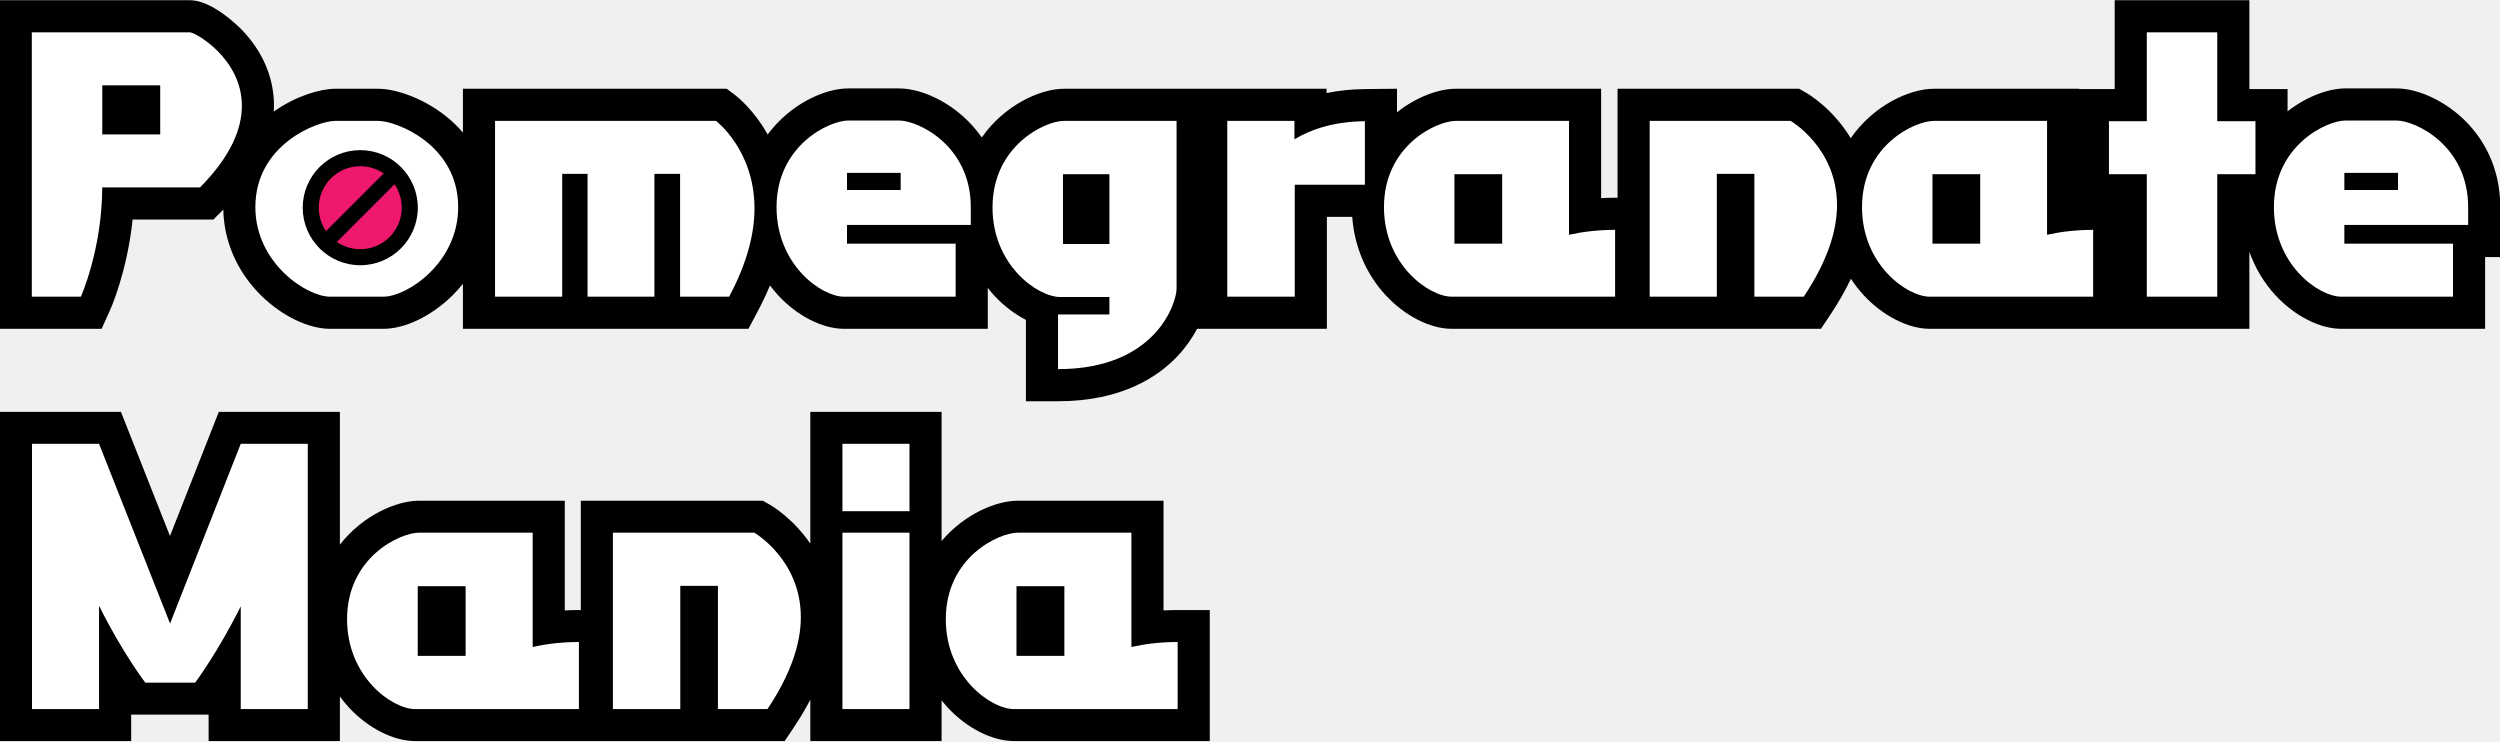
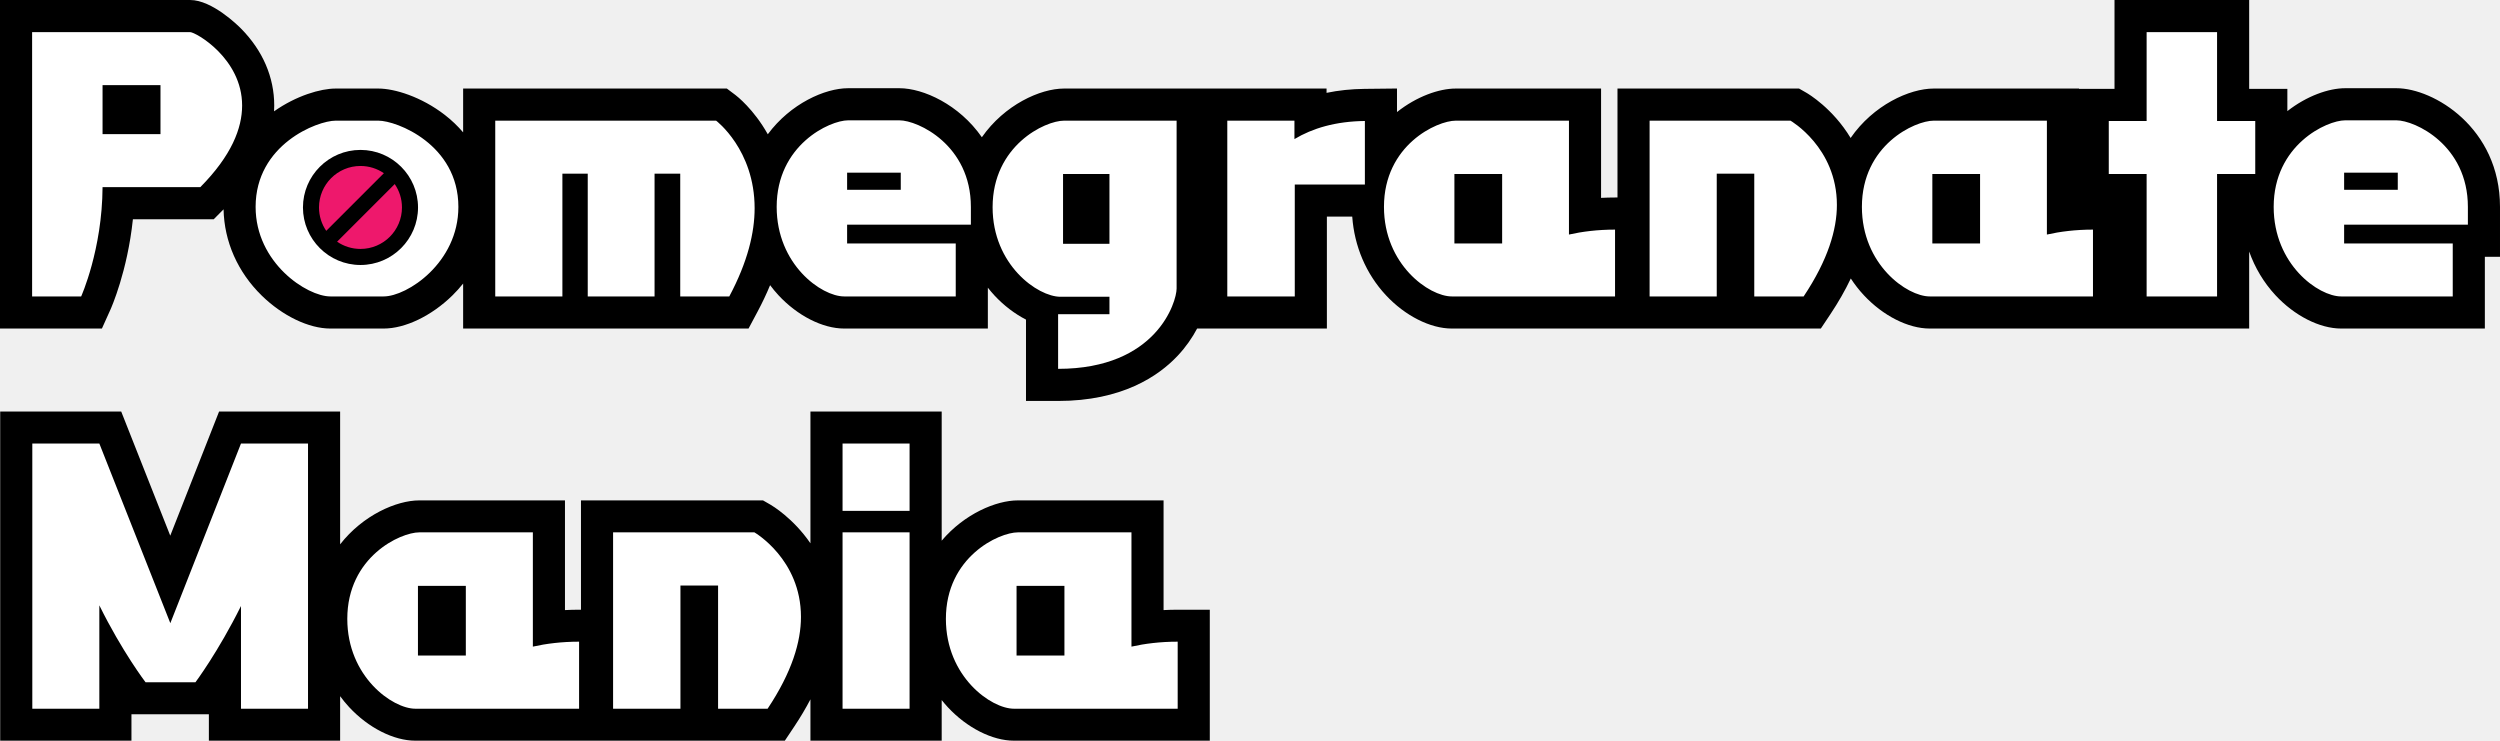
- <svg xmlns="http://www.w3.org/2000/svg" version="1.1" id="svg2" xml:space="preserve" width="1245.307" height="369.131" viewBox="0 0 1245.307 369.131">
-   <defs id="defs6">
-     <clipPath clipPathUnits="userSpaceOnUse" id="clipPath18">
-       <path d="M 0,276.848 H 933.98 V 0 H 0 Z" id="path16" />
+ <svg xmlns="http://www.w3.org/2000/svg" version="1.1" id="svg1" width="666.667" height="197.515" viewBox="0 0 666.667 197.515">
+   <defs id="defs1">
+     <clipPath clipPathUnits="userSpaceOnUse" id="clipPath2">
+       <path d="M 0,148.136 H 500 V 0 H 0 Z" transform="translate(-235.5374,-26.1937)" id="path2" />
+     </clipPath>
+     <clipPath clipPathUnits="userSpaceOnUse" id="clipPath4">
+       <path d="M 0,148.136 H 500 V 0 H 0 Z" id="path4" />
+     </clipPath>
+     <clipPath clipPathUnits="userSpaceOnUse" id="clipPath6">
+       <path d="M 0,148.136 H 500 V 0 H 0 Z" transform="translate(-80.6614,-106.6454)" id="path6" />
+     </clipPath>
+     <clipPath clipPathUnits="userSpaceOnUse" id="clipPath8">
+       <path d="M 0,148.136 H 500 V 0 H 0 Z" transform="translate(-72.0979,-98.3495)" id="path8" />
    </clipPath>
  </defs>
-   <g id="g10" transform="matrix(1.333333,0,0,-1.333333,0,369.1307)">
-     <g id="g12">
-       <g id="g14" clip-path="url(#clipPath18)">
-         <g id="g20" transform="translate(439.9595,48.9404)">
-           <path d="m 0,0 h 12 v -48.94 h -73.198 c -8.066,0 -17.534,4.796 -24.71,12.518 -0.798,0.859 -1.55,1.752 -2.277,2.664 V -48.94 h -49.046 v 15.448 c -1.739,-3.331 -3.735,-6.7 -6.006,-10.107 l -3.56,-5.341 h -138.085 c -8.066,0 -17.535,4.796 -24.711,12.518 -1.213,1.306 -2.335,2.682 -3.384,4.108 V -48.94 h -49.047 v 9.873 h -28.931 v -9.873 h -49.047 V 74.047 h 45.223 l 18.325,-46.38 18.241,46.38 h 45.236 V 24.431 c 8.532,10.929 21.081,16.418 29.575,16.418 h 54.444 V -0.143 c 1.743,0.095 3.502,0.143 5.273,0.143 h 0.706 v 40.849 h 68.022 l 2.785,-1.6 c 0.559,-0.321 8.47,-4.987 14.941,-14.438 v 0.171 49.065 h 49.046 V 25.795 c 8.483,10.021 20.335,15.054 28.468,15.054 H -5.273 V -0.143 C -3.53,-0.048 -1.771,0 0,0 M 494.12,150.522 V 131.88 h -5.659 v -26.815 h -53.697 c -8.044,0 -17.472,4.795 -24.603,12.513 -4.345,4.701 -7.634,10.235 -9.768,16.262 V 105.065 H 281.015 c -8.04,0 -17.482,4.785 -24.64,12.487 -1.802,1.938 -3.414,4.023 -4.85,6.218 -2.075,-4.384 -4.619,-8.841 -7.633,-13.361 l -3.562,-5.344 H 102.422 c -8.04,0 -17.482,4.785 -24.641,12.487 -7.385,7.945 -11.766,18.252 -12.556,29.334 H 55.752 V 105.065 H 7.264 C 5.46,101.655 3.073,98.185 0.048,94.959 -7.203,87.225 -20.849,78.005 -44.684,78.005 h -12 v 30.399 c -4.186,2.155 -8.259,5.237 -11.78,9.025 -0.869,0.935 -1.687,1.909 -2.473,2.906 v -15.27 h -53.697 c -8.044,0 -17.471,4.795 -24.603,12.512 -1.091,1.181 -2.111,2.418 -3.069,3.697 -1.341,-3.249 -2.895,-6.535 -4.665,-9.856 l -3.388,-6.353 h -106.654 v 16.816 c -1.256,-1.567 -2.608,-3.079 -4.077,-4.514 -7.77,-7.588 -17.587,-12.302 -25.619,-12.302 h -19.927 c -8.032,0 -17.849,4.714 -25.619,12.302 -8.999,8.788 -14.039,20.214 -14.279,32.259 -0.054,-0.055 -0.104,-0.11 -0.158,-0.165 l -3.522,-3.559 h -30.201 c -2.038,-19.461 -8.088,-33.09 -8.393,-33.767 l -3.186,-7.07 h -38.081 v 122.77 h 71.04 c 8.256,0 17.963,-9.595 19.043,-10.69 8.107,-8.214 12.391,-18.152 12.391,-28.739 0,-0.724 -0.027,-1.448 -0.066,-2.172 8.321,5.866 17.39,8.514 23,8.514 h 15.989 c 6.025,0 16.039,-3.05 24.832,-9.864 2.553,-1.978 4.826,-4.161 6.833,-6.508 v 16.372 h 98.543 l 3.203,-2.41 c 0.455,-0.341 6.824,-5.249 12.1,-14.676 8.489,11.462 21.364,17.209 30.009,17.209 h 19.188 c 8.918,0 22.331,-6.123 30.793,-18.318 8.467,12.113 21.82,18.195 30.707,18.195 h 98.099 v -1.608 c 4.482,0.932 9.218,1.428 14.188,1.484 l 12.135,0.136 v -8.792 c 7.38,5.845 15.746,8.78 21.946,8.78 h 54.312 v -40.853 c 1.726,0.093 3.467,0.14 5.22,0.14 h 0.913 v 40.713 h 67.846 l 2.776,-1.595 c 0.605,-0.347 9.821,-5.781 16.495,-16.872 8.481,12.295 22.036,18.467 31.031,18.467 h 54.312 v -0.123 h 13.268 v 33.21 h 50.322 v -33.21 h 14.269 v -8.315 c 7.282,5.703 15.482,8.561 21.578,8.561 h 19.188 c 13.886,0 38.692,-14.82 38.692,-44.349" style="fill:#000000;fill-opacity:1;fill-rule:nonzero;stroke:none" id="path22" />
-         </g>
-         <path d="m 397.639,57.853 h -17.891 v -26.04 h 17.891 z m -18.877,-45.91 c -8.514,0 -25.417,11.972 -25.417,33.569 0,23.201 19.864,32.333 26.897,32.333 h 42.444 V 35.144 c 4.935,1.112 10.734,1.853 17.273,1.853 V 11.943 Z m -64.034,65.902 h 25.046 V 11.944 h -25.046 z m 0,33.198 h 25.046 V 85.867 h -25.046 z m -46.513,-99.1 V 57.976 H 254.15 V 11.943 h -25.17 v 65.902 h 52.808 c 0,0 17.397,-9.995 17.397,-31.593 0,-9.255 -3.332,-20.609 -12.462,-34.309 z m -94.26,45.91 h -17.891 v -26.04 h 17.891 z m -18.878,-45.91 c -8.514,0 -25.417,11.972 -25.417,33.569 0,23.201 19.865,32.333 26.898,32.333 h 42.443 V 35.144 c 4.936,1.112 10.734,1.853 17.274,1.853 V 11.943 Z m -65.141,0 V 50.324 C 81.422,33.171 72.909,21.817 72.909,21.817 H 54.278 c 0,0 -8.76,11.477 -17.274,28.754 V 11.943 H 11.958 v 99.1 h 25.046 l 26.528,-67.136 26.404,67.136 h 25.046 v -99.1 z M 895.88,212.254 h -20.049 v -6.396 h 20.049 z m -21.156,-46.248 c -8.488,0 -25.215,11.931 -25.215,33.456 0,23.124 19.803,32.349 26.69,32.349 h 19.189 c 6.887,0 26.691,-9.225 26.691,-32.349 v -6.642 h -46.248 v -7.011 h 40.59 v -19.803 z m -72.694,0 v 45.756 h -14.144 v 19.803 h 14.144 v 33.211 h 26.323 v -33.211 h 14.268 v -19.803 h -14.268 v -45.756 z m -62.236,45.756 h -17.835 v -25.953 h 17.835 z m -18.819,-45.756 c -8.488,0 -25.338,11.931 -25.338,33.456 0,23.124 19.802,32.226 26.813,32.226 h 42.313 V 189.13 c 4.92,1.107 10.701,1.845 17.22,1.845 v -24.969 z m -65.558,0 v 45.879 h -14.021 v -45.879 h -25.093 v 65.682 h 52.644 c 0,0 17.344,-9.962 17.344,-31.488 0,-9.225 -3.321,-20.541 -12.424,-34.194 z m -94.216,45.756 h -17.836 v -25.953 h 17.836 z m -18.819,-45.756 c -8.487,0 -25.339,11.931 -25.339,33.456 0,23.124 19.804,32.226 26.814,32.226 H 586.17 V 189.13 c 4.92,1.107 10.701,1.845 17.22,1.845 v -24.969 z m -83.885,0 v 65.682 h 25.092 v -6.887 c 6.765,4.058 15.376,6.642 26.322,6.764 v -23.738 h -26.199 v -41.821 z m -44.033,45.756 h -17.343 v -26.076 h 17.343 z m -19.188,-52.398 h 19.188 v 6.519 h -18.327 c -8.488,0 -25.339,11.931 -25.339,33.456 0,23.001 19.557,32.349 26.692,32.349 h 42.066 v -62.73 c 0,-4.92 -7.38,-30.012 -44.28,-30.012 z m -58.794,52.89 h -20.049 v -6.396 h 20.049 z m -21.156,-46.248 c -8.488,0 -25.216,11.931 -25.216,33.456 0,23.124 19.804,32.349 26.692,32.349 h 19.188 c 6.888,0 26.691,-9.225 26.691,-32.349 v -6.642 h -46.248 v -7.011 h 40.59 v -19.803 z m -61.253,0 v 45.879 h -9.594 v -45.879 h -24.97 v 45.879 h -9.471 v -45.879 h -25.092 v 65.682 h 82.534 c 0,0 14.391,-10.823 14.391,-32.718 0,-9.102 -2.583,-20.049 -9.471,-32.964 z m -112.299,46.002 h -17.097 v -26.199 h 17.097 z m -18.45,-46.002 c -8.733,0 -27.922,12.546 -27.922,33.456 0,23.37 23.125,32.226 29.89,32.226 h 15.99 c 6.765,0 29.889,-8.856 29.889,-32.226 0,-20.91 -19.188,-33.456 -27.921,-33.456 z M 59.855,244.973 H 38.207 V 226.646 H 59.855 Z M 38.207,206.842 c -0.123,-23.37 -7.996,-40.836 -7.996,-40.836 H 11.884 v 98.77 h 59.041 c 2.091,0 19.434,-9.84 19.434,-27.429 0,-8.488 -3.936,-18.697 -15.621,-30.505 z" style="fill:#ffffff;fill-opacity:1;fill-rule:nonzero;stroke:none" id="path24" />
-         <g id="g26" transform="translate(150.5913,199.2553)">
-           <path d="m 0,0 c 0,-8.837 -7.164,-16 -16,-16 -8.836,0 -16,7.163 -16,16 0,8.836 7.164,16 16,16 C -7.164,16 0,8.836 0,0" style="fill:#ee186c;fill-opacity:1;fill-rule:nonzero;stroke:none" id="path28" />
-         </g>
-         <g id="g30" transform="translate(134.5913,183.7553)">
-           <path d="M 0,0 C -3.244,0 -6.253,1 -8.742,2.704 L 12.796,24.242 C 14.5,21.752 15.5,18.744 15.5,15.5 15.5,6.939 8.561,0 0,0 M -15.5,15.5 C -15.5,24.06 -8.561,31 0,31 3.244,31 6.253,30 8.742,28.296 L -12.796,6.758 C -14.5,9.247 -15.5,12.256 -15.5,15.5 M 0,37 C -11.855,37 -21.5,27.355 -21.5,15.5 -21.5,3.645 -11.855,-6 0,-6 11.855,-6 21.5,3.645 21.5,15.5 21.5,27.355 11.855,37 0,37" style="fill:#000000;fill-opacity:1;fill-rule:nonzero;stroke:none" id="path32" />
-         </g>
-       </g>
-     </g>
+   <g id="layer-MC0">
+     <path id="path1" d="m 0,0 h 6.422 v -26.193 h -39.176 c -4.317,0 -9.385,2.567 -13.226,6.7 -0.427,0.459 -0.829,0.937 -1.219,1.425 v -8.125 h -26.25 v 8.267 c -0.931,-1.782 -1.999,-3.586 -3.215,-5.409 l -1.905,-2.858 h -73.906 c -4.317,0 -9.385,2.567 -13.226,6.7 -0.649,0.698 -1.249,1.434 -1.811,2.198 v -8.898 h -26.251 v 5.284 h -15.484 v -5.284 h -26.251 v 65.824 h 24.204 l 9.808,-24.823 9.763,24.823 h 24.211 V 13.076 c 4.567,5.85 11.283,8.787 15.829,8.787 h 29.14 V -0.076 c 0.933,0.051 1.874,0.076 2.822,0.076 h 0.378 v 21.863 h 36.407 l 1.49,-0.856 c 0.3,-0.172 4.533,-2.669 7.997,-7.728 v 0.092 26.26 h 26.25 V 13.807 c 4.541,5.363 10.884,8.056 15.237,8.056 H -2.823 V -0.076 C -1.89,-0.025 -0.948,0 0,0 m 264.462,80.563 v -9.978 h -3.028 V 56.233 h -28.739 c -4.306,0 -9.352,2.566 -13.169,6.697 -2.325,2.516 -4.086,5.478 -5.228,8.704 V 56.233 h -63.893 c -4.304,0 -9.357,2.561 -13.189,6.684 -0.964,1.037 -1.826,2.152 -2.595,3.328 -1.111,-2.347 -2.472,-4.733 -4.085,-7.152 l -1.907,-2.86 H 54.818 c -4.303,0 -9.357,2.561 -13.189,6.683 -3.952,4.252 -6.296,9.77 -6.719,15.701 H 29.839 V 56.233 H 3.888 C 2.922,54.408 1.645,52.551 0.026,50.824 -3.855,46.685 -11.159,41.75 -23.916,41.75 h -6.422 v 16.271 c -2.241,1.152 -4.421,2.802 -6.306,4.83 -0.464,0.5 -0.902,1.021 -1.323,1.555 v -8.173 h -28.74 c -4.305,0 -9.351,2.566 -13.168,6.697 -0.584,0.632 -1.13,1.294 -1.642,1.979 -0.718,-1.739 -1.549,-3.498 -2.498,-5.275 l -1.813,-3.401 h -57.083 v 9 c -0.672,-0.838 -1.396,-1.648 -2.182,-2.416 -4.159,-4.061 -9.413,-6.584 -13.712,-6.584 h -10.665 c -4.299,0 -9.553,2.523 -13.712,6.584 -4.817,4.704 -7.514,10.819 -7.643,17.266 -0.029,-0.029 -0.055,-0.059 -0.084,-0.088 l -1.885,-1.905 h -16.164 c -1.091,-10.416 -4.329,-17.711 -4.492,-18.073 l -1.705,-3.784 h -20.383 v 65.709 h 38.023 c 4.418,0 9.614,-5.135 10.192,-5.721 4.339,-4.397 6.632,-9.716 6.632,-15.382 0,-0.387 -0.015,-0.775 -0.036,-1.163 4.454,3.14 9.308,4.557 12.31,4.557 h 8.559 c 3.224,0 8.584,-1.632 13.29,-5.279 1.366,-1.058 2.583,-2.227 3.657,-3.483 v 8.762 h 52.742 l 1.715,-1.29 c 0.243,-0.182 3.652,-2.809 6.475,-7.855 4.544,6.135 11.435,9.211 16.062,9.211 h 10.27 c 4.773,0 11.952,-3.277 16.481,-9.804 4.532,6.483 11.678,9.738 16.435,9.738 h 52.505 v -0.86 c 2.398,0.499 4.934,0.764 7.594,0.794 l 6.494,0.073 v -4.706 c 3.95,3.128 8.428,4.699 11.746,4.699 H 84.677 V 82.368 c 0.924,0.049 1.856,0.075 2.794,0.075 h 0.488 v 21.79 h 36.313 l 1.486,-0.853 c 0.324,-0.186 5.256,-3.095 8.828,-9.031 4.539,6.581 11.794,9.884 16.609,9.884 h 29.069 v -0.066 h 7.101 v 17.775 h 26.933 v -17.775 h 7.637 v -4.45 c 3.898,3.053 8.286,4.582 11.549,4.582 h 10.27 c 7.432,0 20.708,-7.932 20.708,-23.736" style="fill:#000000;fill-opacity:1;fill-rule:nonzero;stroke:none" transform="matrix(1.333333,0,0,-1.333333,314.0499,162.5897)" clip-path="url(#clipPath2)" />
+     <path id="path3" d="m 212.886,30.964 h -9.575 V 17.026 h 9.575 z M 202.783,6.393 c -4.557,0 -13.604,6.406 -13.604,17.966 0,12.418 10.632,17.305 14.396,17.305 h 22.717 V 18.81 c 2.641,0.595 5.745,0.991 9.245,0.991 V 6.393 Z m -34.272,35.271 h 13.405 V 6.393 h -13.405 z m 0,17.769 h 13.405 V 45.957 H 168.511 Z M 143.616,6.393 V 31.03 h -7.528 V 6.393 h -13.471 v 35.271 h 28.264 c 0,0 9.311,-5.35 9.311,-16.909 0,-4.954 -1.784,-11.03 -6.67,-18.362 z M 93.166,30.964 H 83.59 V 17.026 h 9.576 z M 83.062,6.393 c -4.556,0 -13.603,6.406 -13.603,17.966 0,12.418 10.632,17.305 14.396,17.305 h 22.717 V 18.81 c 2.641,0.595 5.745,0.991 9.245,0.991 V 6.393 Z m -34.864,0 V 26.935 C 43.641,17.753 39.084,11.677 39.084,11.677 h -9.971 c 0,0 -4.689,6.143 -9.246,15.39 V 6.393 H 6.462 v 53.04 H 19.867 L 34.066,23.5 48.198,59.433 H 61.603 V 6.393 Z m 431.357,107.21 h -10.73 v -3.423 h 10.73 z M 468.232,88.849 c -4.543,0 -13.496,6.386 -13.496,17.907 0,12.377 10.599,17.314 14.285,17.314 h 10.271 c 3.686,0 14.285,-4.937 14.285,-17.314 v -3.554 h -24.752 v -3.753 h 21.724 v -10.6 z m -38.907,0 v 24.49 h -7.57 v 10.599 h 7.57 v 17.775 h 14.088 v -17.775 h 7.637 v -10.599 h -7.637 v -24.49 z m -33.311,24.49 h -9.545 V 99.448 h 9.545 z m -10.072,-24.49 c -4.543,0 -13.561,6.386 -13.561,17.907 0,12.377 10.598,17.248 14.351,17.248 h 22.647 v -22.778 c 2.632,0.593 5.727,0.988 9.216,0.988 V 88.849 Z m -35.088,0 v 24.556 h -7.505 V 88.849 H 329.92 v 35.155 h 28.176 c 0,0 9.283,-5.332 9.283,-16.853 0,-4.937 -1.778,-10.994 -6.65,-18.302 z m -50.426,24.49 h -9.547 V 99.448 h 9.547 z m -10.073,-24.49 c -4.542,0 -13.561,6.386 -13.561,17.907 0,12.377 10.599,17.248 14.351,17.248 h 22.647 v -22.778 c 2.634,0.593 5.727,0.988 9.217,0.988 V 88.849 Z m -44.896,0 v 35.155 h 13.429 v -3.686 c 3.622,2.172 8.23,3.555 14.088,3.62 V 111.233 H 258.955 V 88.849 Z m -23.568,24.49 h -9.282 V 99.382 h 9.282 z M 211.622,85.295 h 10.269 v 3.489 h -9.809 c -4.542,0 -13.561,6.386 -13.561,17.906 0,12.311 10.467,17.314 14.285,17.314 h 22.516 V 90.43 c 0,-2.634 -3.951,-16.063 -23.7,-16.063 z m -31.468,28.308 h -10.731 v -3.423 h 10.731 z M 168.831,88.849 c -4.543,0 -13.496,6.386 -13.496,17.907 0,12.377 10.599,17.314 14.286,17.314 h 10.269 c 3.687,0 14.286,-4.937 14.286,-17.314 v -3.554 h -24.753 v -3.753 h 21.725 v -10.6 z m -32.784,0 v 24.556 h -5.135 V 88.849 h -13.364 v 24.556 h -5.069 V 88.849 h -13.43 v 35.155 h 44.173 c 0,0 7.703,-5.793 7.703,-17.511 0,-4.872 -1.382,-10.731 -5.069,-17.644 z M 75.942,113.471 H 66.791 V 99.449 h 9.151 z M 66.067,88.849 c -4.674,0 -14.944,6.716 -14.944,17.907 0,12.509 12.377,17.248 15.998,17.248 h 8.558 c 3.621,0 15.998,-4.739 15.998,-17.248 0,-11.191 -10.271,-17.907 -14.945,-17.907 z m -33.97,42.265 H 20.511 v -9.809 H 32.097 Z M 20.511,110.706 C 20.445,98.198 16.232,88.849 16.232,88.849 H 6.423 v 52.864 h 31.599 c 1.119,0 10.402,-5.266 10.402,-14.68 0,-4.543 -2.107,-10.007 -8.361,-16.327 z" style="fill:#ffffff;fill-opacity:1;fill-rule:nonzero;stroke:none" transform="matrix(1.333333,0,0,-1.333333,0,197.5147)" clip-path="url(#clipPath4)" />
+     <path id="path5" d="m 0,0 c 0,-4.729 -3.834,-8.563 -8.563,-8.563 -4.73,0 -8.564,3.834 -8.564,8.563 0,4.729 3.834,8.563 8.564,8.563 C -3.834,8.563 0,4.729 0,0" style="fill:#ee186c;fill-opacity:1;fill-rule:nonzero;stroke:none" transform="matrix(1.333333,0,0,-1.333333,107.5485,55.3208)" clip-path="url(#clipPath6)" />
+     <path id="path7" d="M 0,0 C -1.736,0 -3.347,0.535 -4.679,1.447 L 6.849,12.975 C 7.761,11.643 8.296,10.032 8.296,8.296 8.296,3.714 4.582,0 0,0 m -8.296,8.296 c 0,4.581 3.714,8.296 8.296,8.296 1.736,0 3.347,-0.535 4.679,-1.447 L -6.849,3.617 C -7.761,4.949 -8.296,6.56 -8.296,8.296 M 0,19.803 c -6.345,0 -11.507,-5.162 -11.507,-11.507 0,-6.345 5.162,-11.507 11.507,-11.507 6.345,0 11.507,5.162 11.507,11.507 0,6.345 -5.162,11.507 -11.507,11.507" style="fill:#000000;fill-opacity:1;fill-rule:nonzero;stroke:none" transform="matrix(1.333333,0,0,-1.333333,96.13053,66.382)" clip-path="url(#clipPath8)" />
  </g>
</svg>
